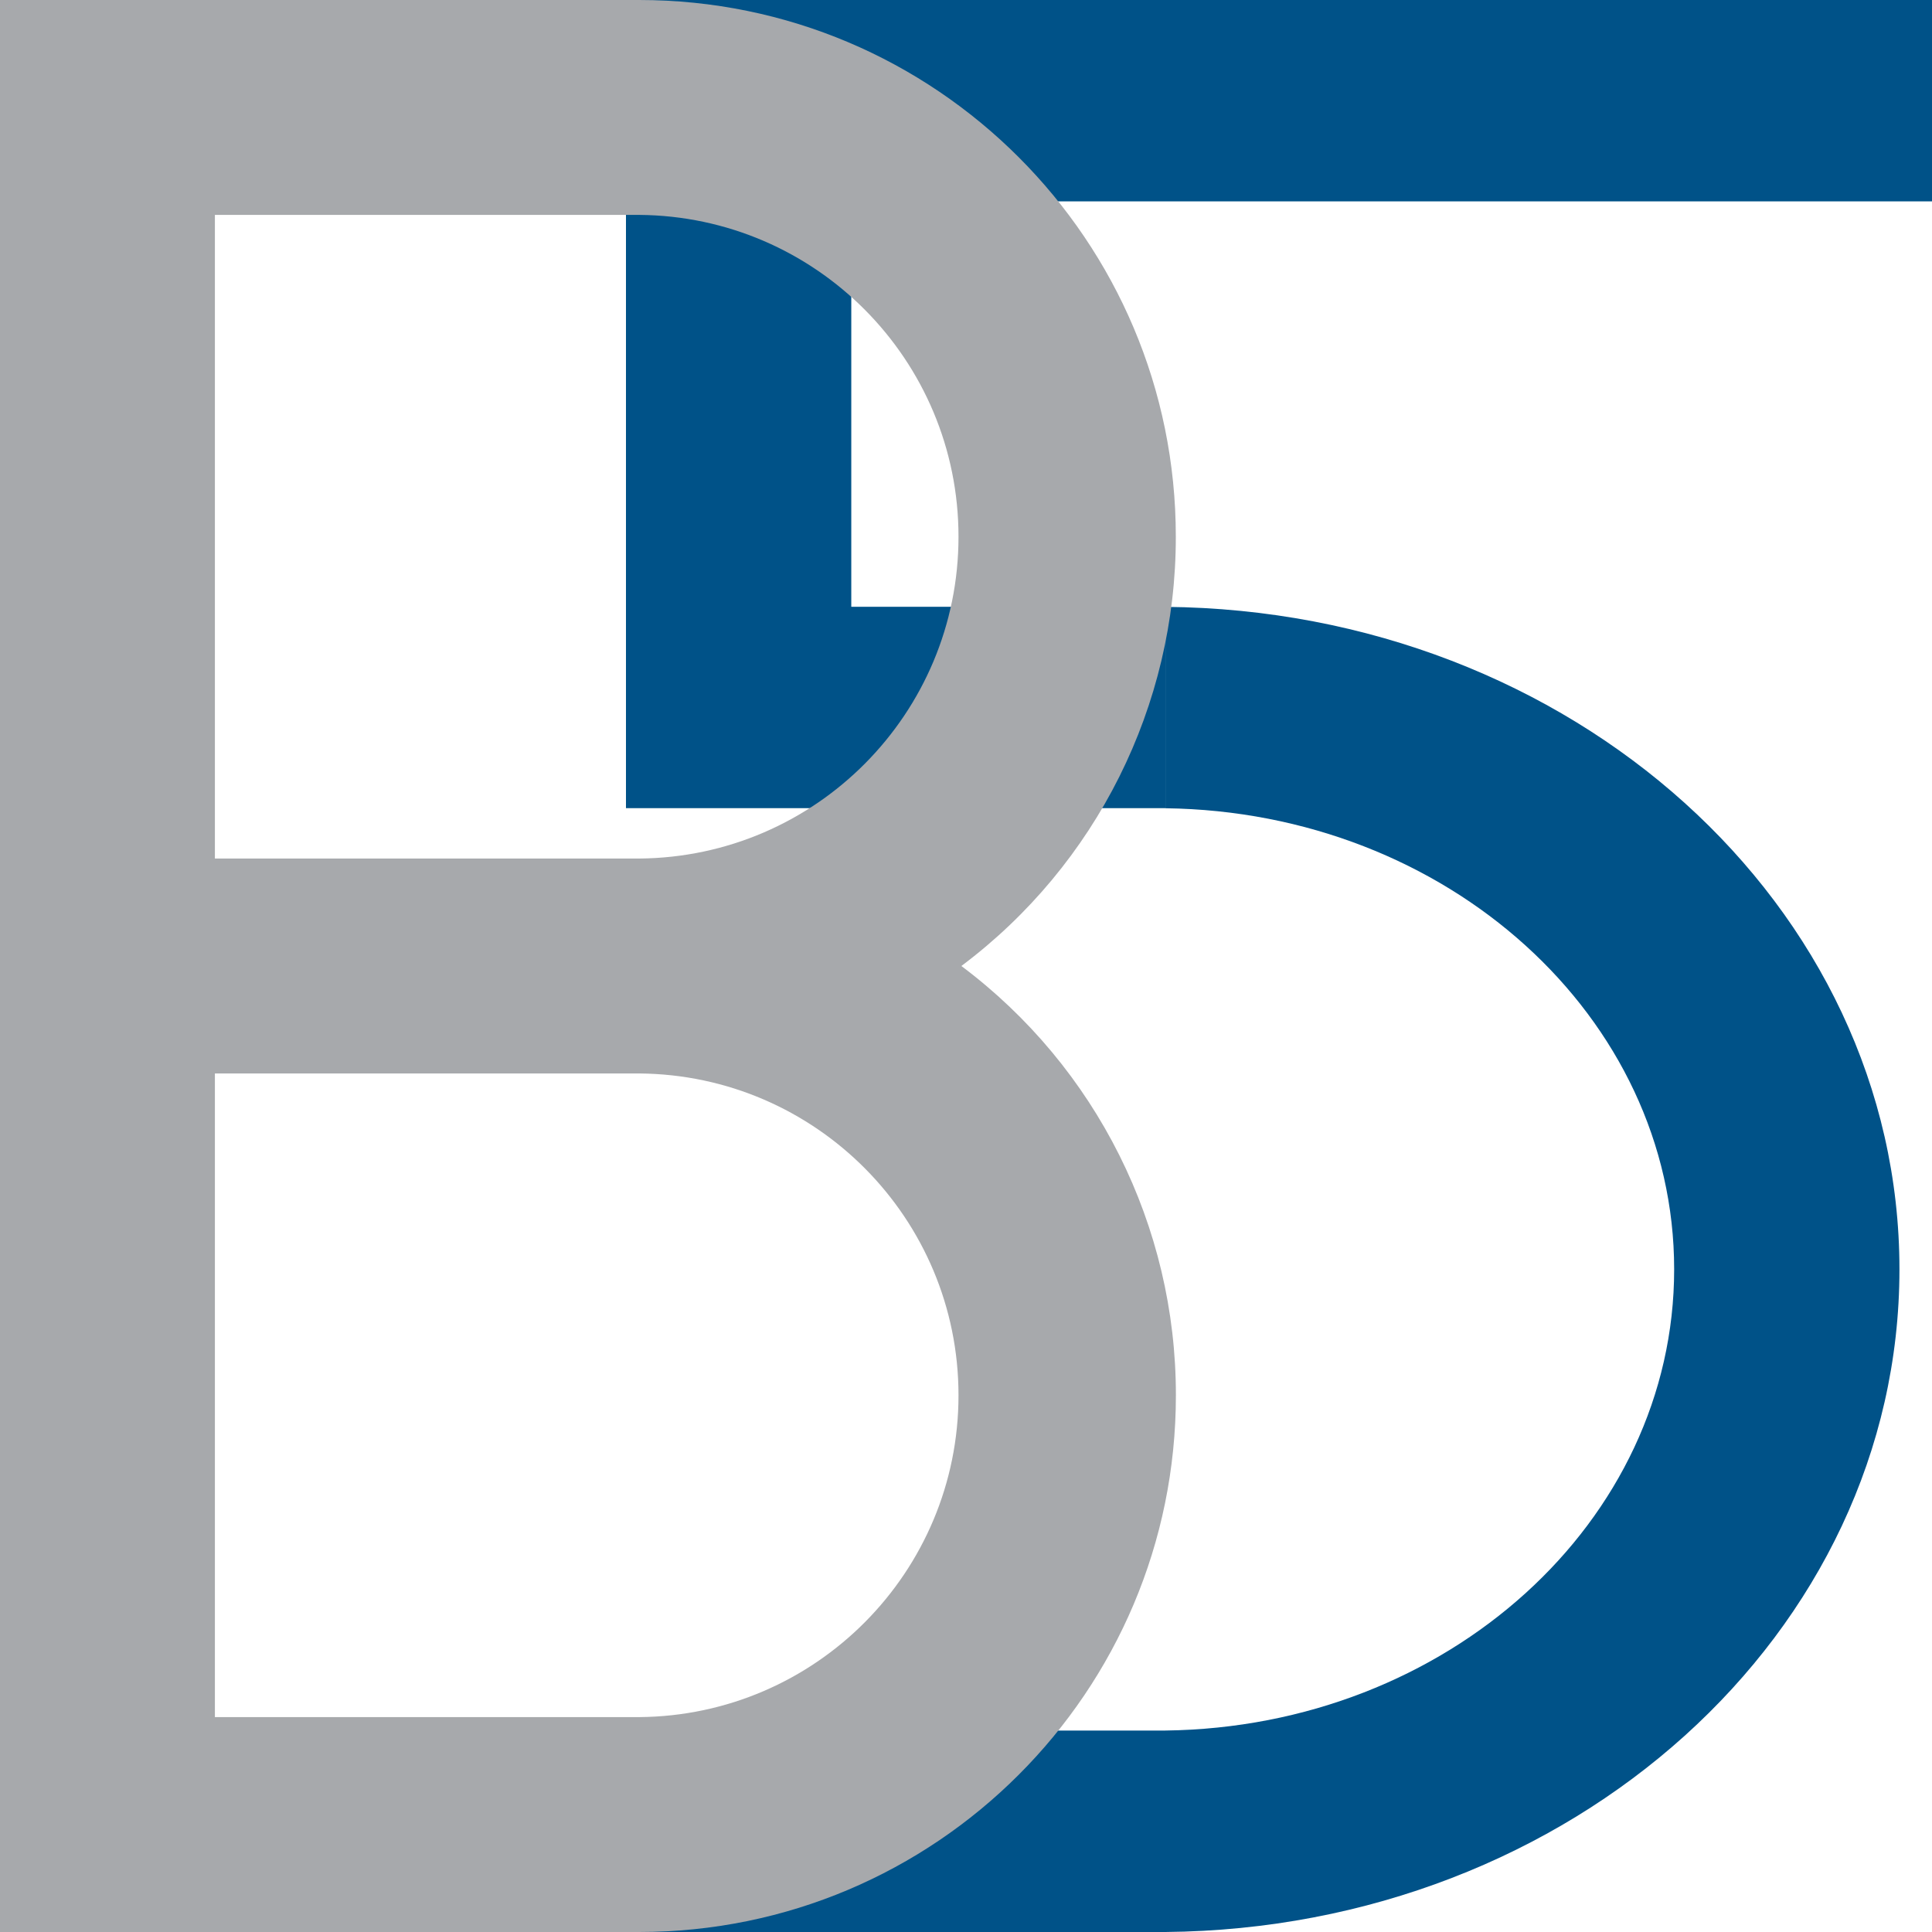
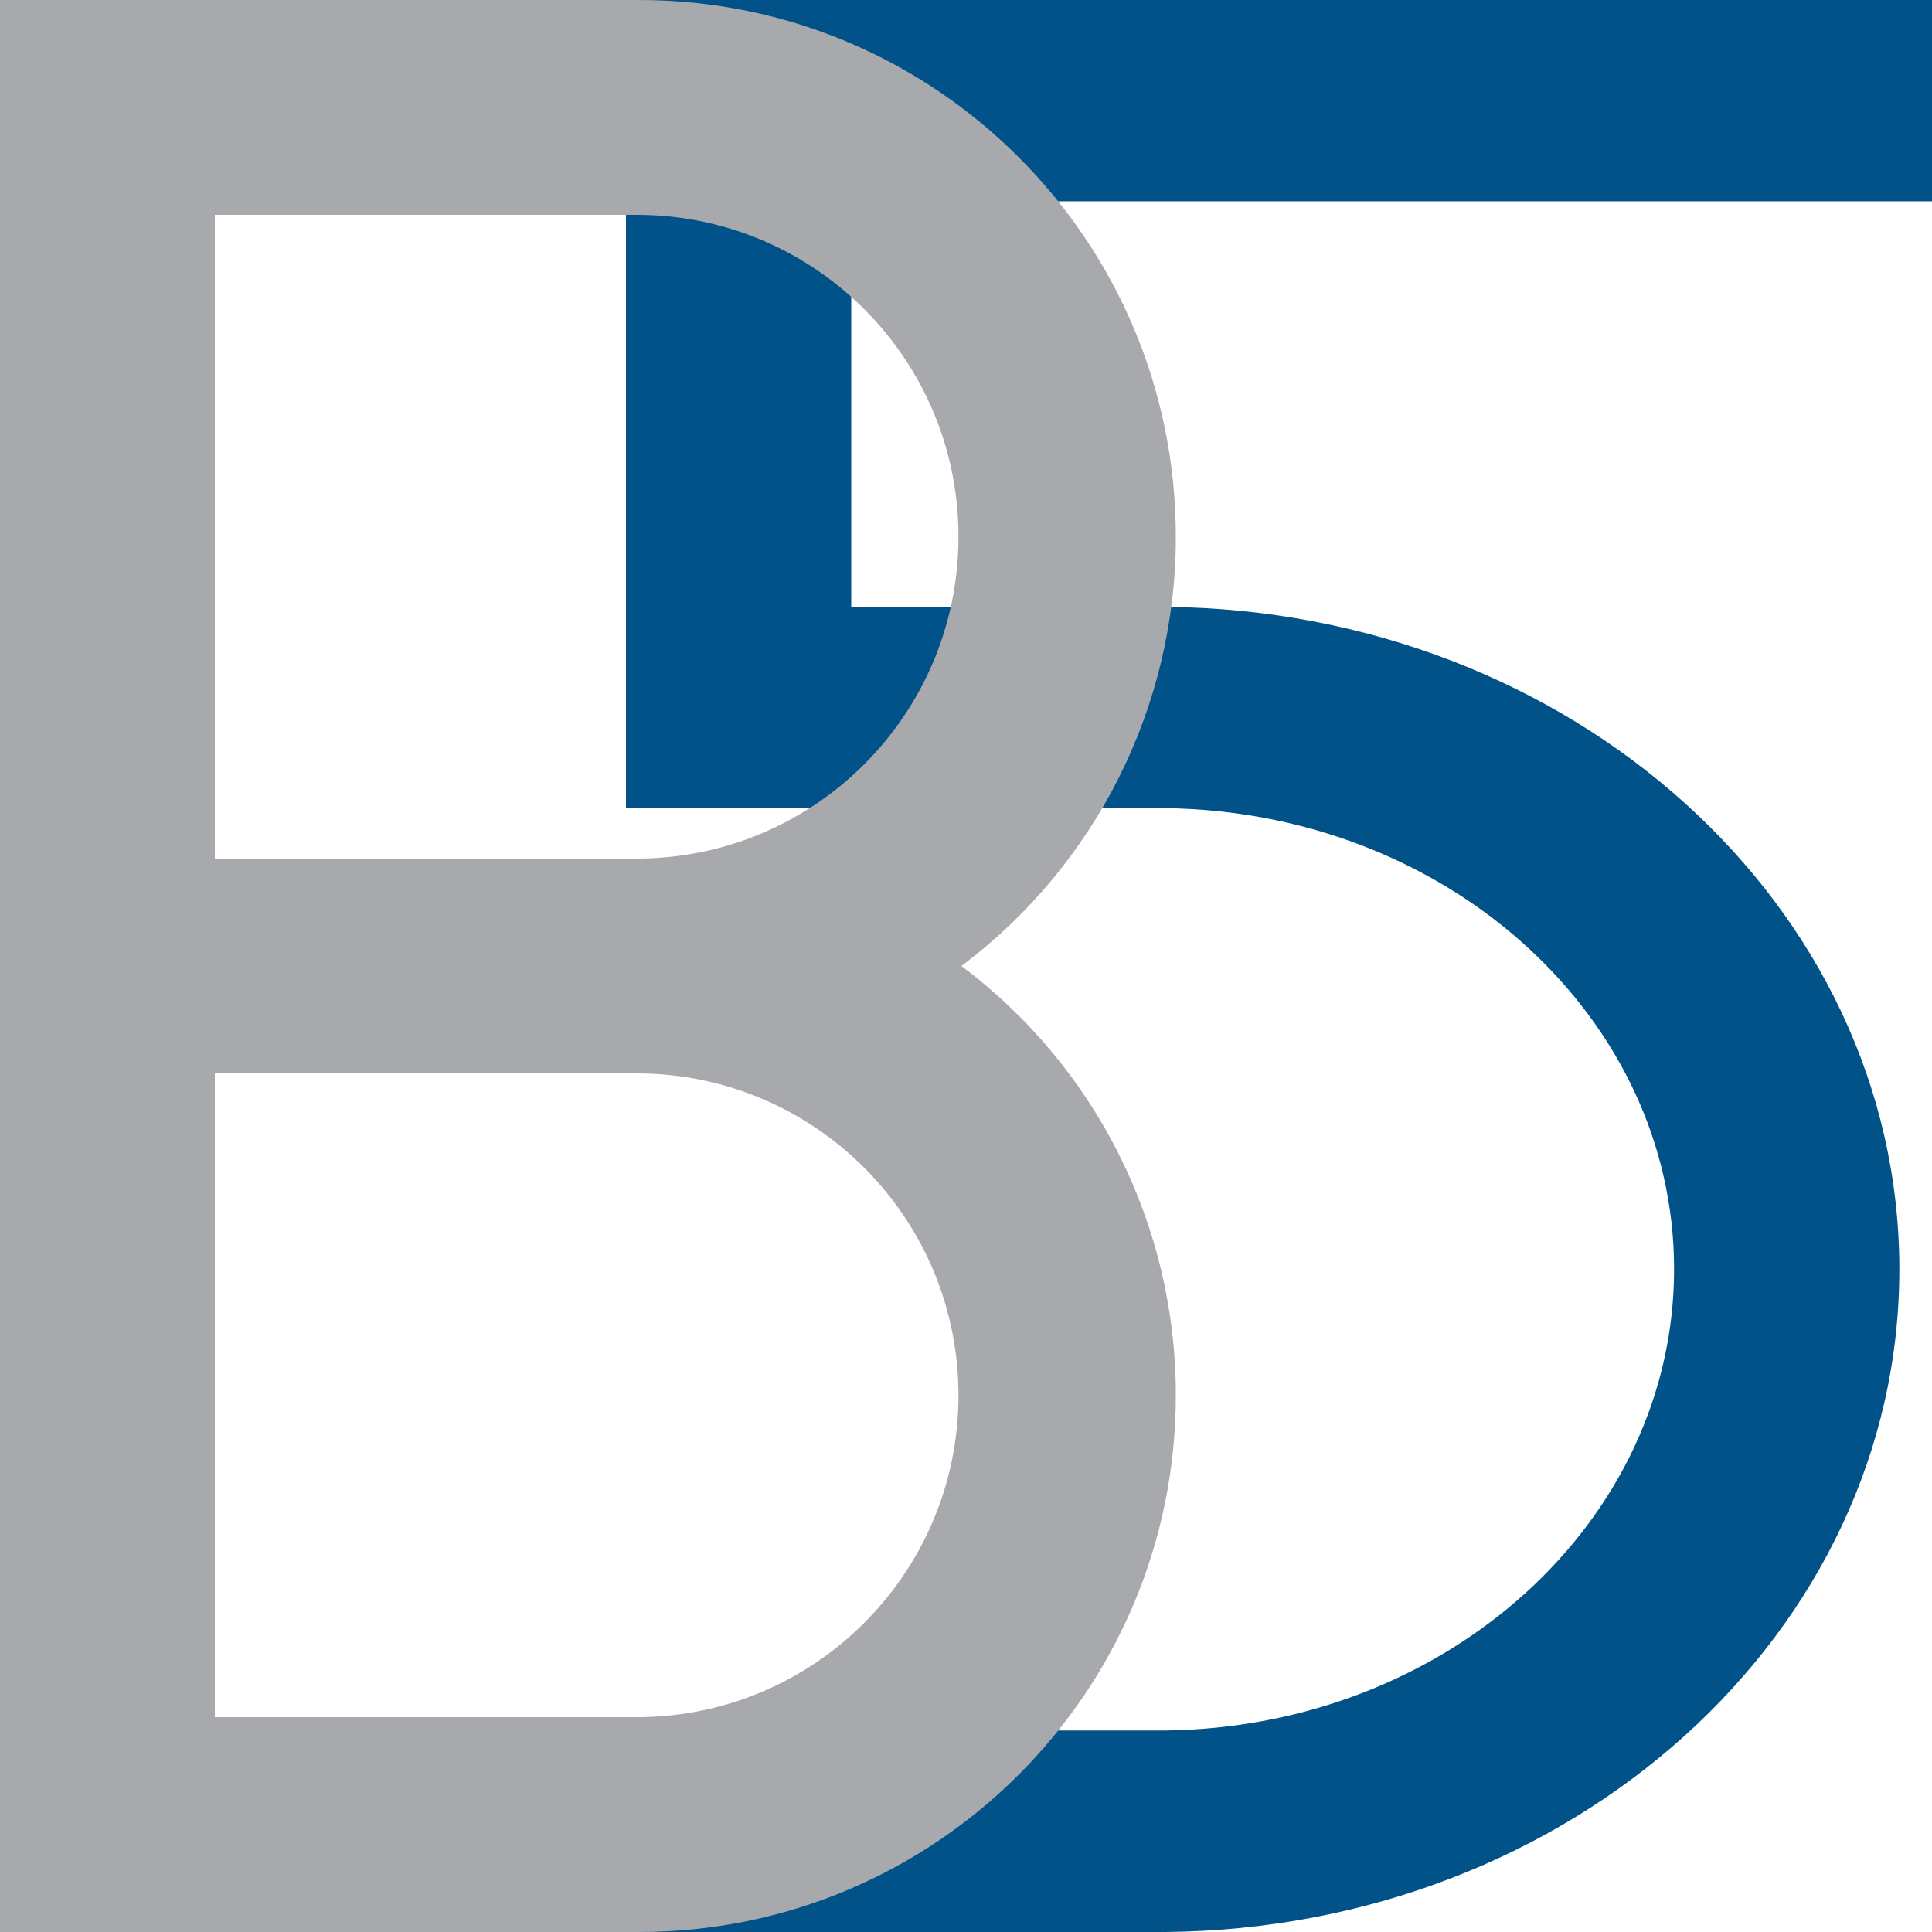
- <svg xmlns="http://www.w3.org/2000/svg" id="Layer_1" data-name="Layer 1" viewBox="0 0 1000 1000">
-   <defs>
-     <style>.cls-1{fill:#005288;}.cls-2{fill:#a7a9ac;}</style>
-   </defs>
-   <polygon class="cls-1" points="440.62 0 428.71 0 324 0 324 418.3 428.71 418.3 440.62 418.3 603.22 418.3 603.22 314.07 440.62 314.07 440.62 104.23 1000 104.23 1000 0 440.62 0" />
-   <path class="cls-1" d="M603.22,314.11V418.35C749,420.15,866.54,526.31,866.54,657S749,893.92,603.22,895.72v0H118.59V1000H603.22v0C813.39,998.15,983.15,845.32,983.15,657S813.39,315.92,603.22,314.11Z" />
-   <path class="cls-2" d="M497.6,500a277.36,277.36,0,0,0,111-222.19C608.64,124.38,484.26,0,330.83,0H0V1000H330.83c153.43,0,277.81-124.38,277.81-277.81A277.36,277.36,0,0,0,497.6,500ZM111.23,111.23h219.6a166.58,166.58,0,0,1,0,333.15H111.23Zm219.6,777.54H111.23V555.62h219.6a166.58,166.58,0,0,1,0,333.15Z" />
+ <svg xmlns="http://www.w3.org/2000/svg" version="1.1" id="Layer_1" x="0px" y="0px" viewBox="0 0 1000 1000" style="enable-background:new 0 0 1000 1000;" xml:space="preserve">
+   <style type="text/css">
+ 	.st0{fill:#005288;}
+ 	.st1{fill:#A7A9AC;}
+ </style>
+   <polygon class="st0" points="440.6,0 428.7,0 324,0 324,418.3 428.7,418.3 440.6,418.3 603.2,418.3 603.2,314.1 440.6,314.1   440.6,104.2 1000,104.2 1000,0 " />
+   <path class="st0" d="M603.2,314.1v104.2c145.8,1.8,263.3,108,263.3,238.6S749,893.9,603.2,895.7l0,0H118.6V1000h484.6l0,0  c210.2-1.8,379.9-154.7,379.9-343S813.4,315.9,603.2,314.1z" />
+   <rect x="541.8" y="314.1" class="st0" width="64.3" height="104.2" />
+   <path class="st1" d="M497.6,500c69.9-52.4,111.1-134.8,111-222.2C608.6,124.4,484.3,0,330.8,0H0v1000h330.8  c153.4,0,277.8-124.4,277.8-277.8C608.7,634.8,567.6,552.4,497.6,500z M111.2,111.2h219.6c92,0.7,166,75.9,165.3,167.9  c-0.7,91-74.3,164.6-165.3,165.3H111.2V111.2z M330.8,888.8H111.2V555.6h219.6c92,0.7,166,75.9,165.3,167.9  C495.4,814.5,421.8,888.1,330.8,888.8L330.8,888.8z" />
</svg>
